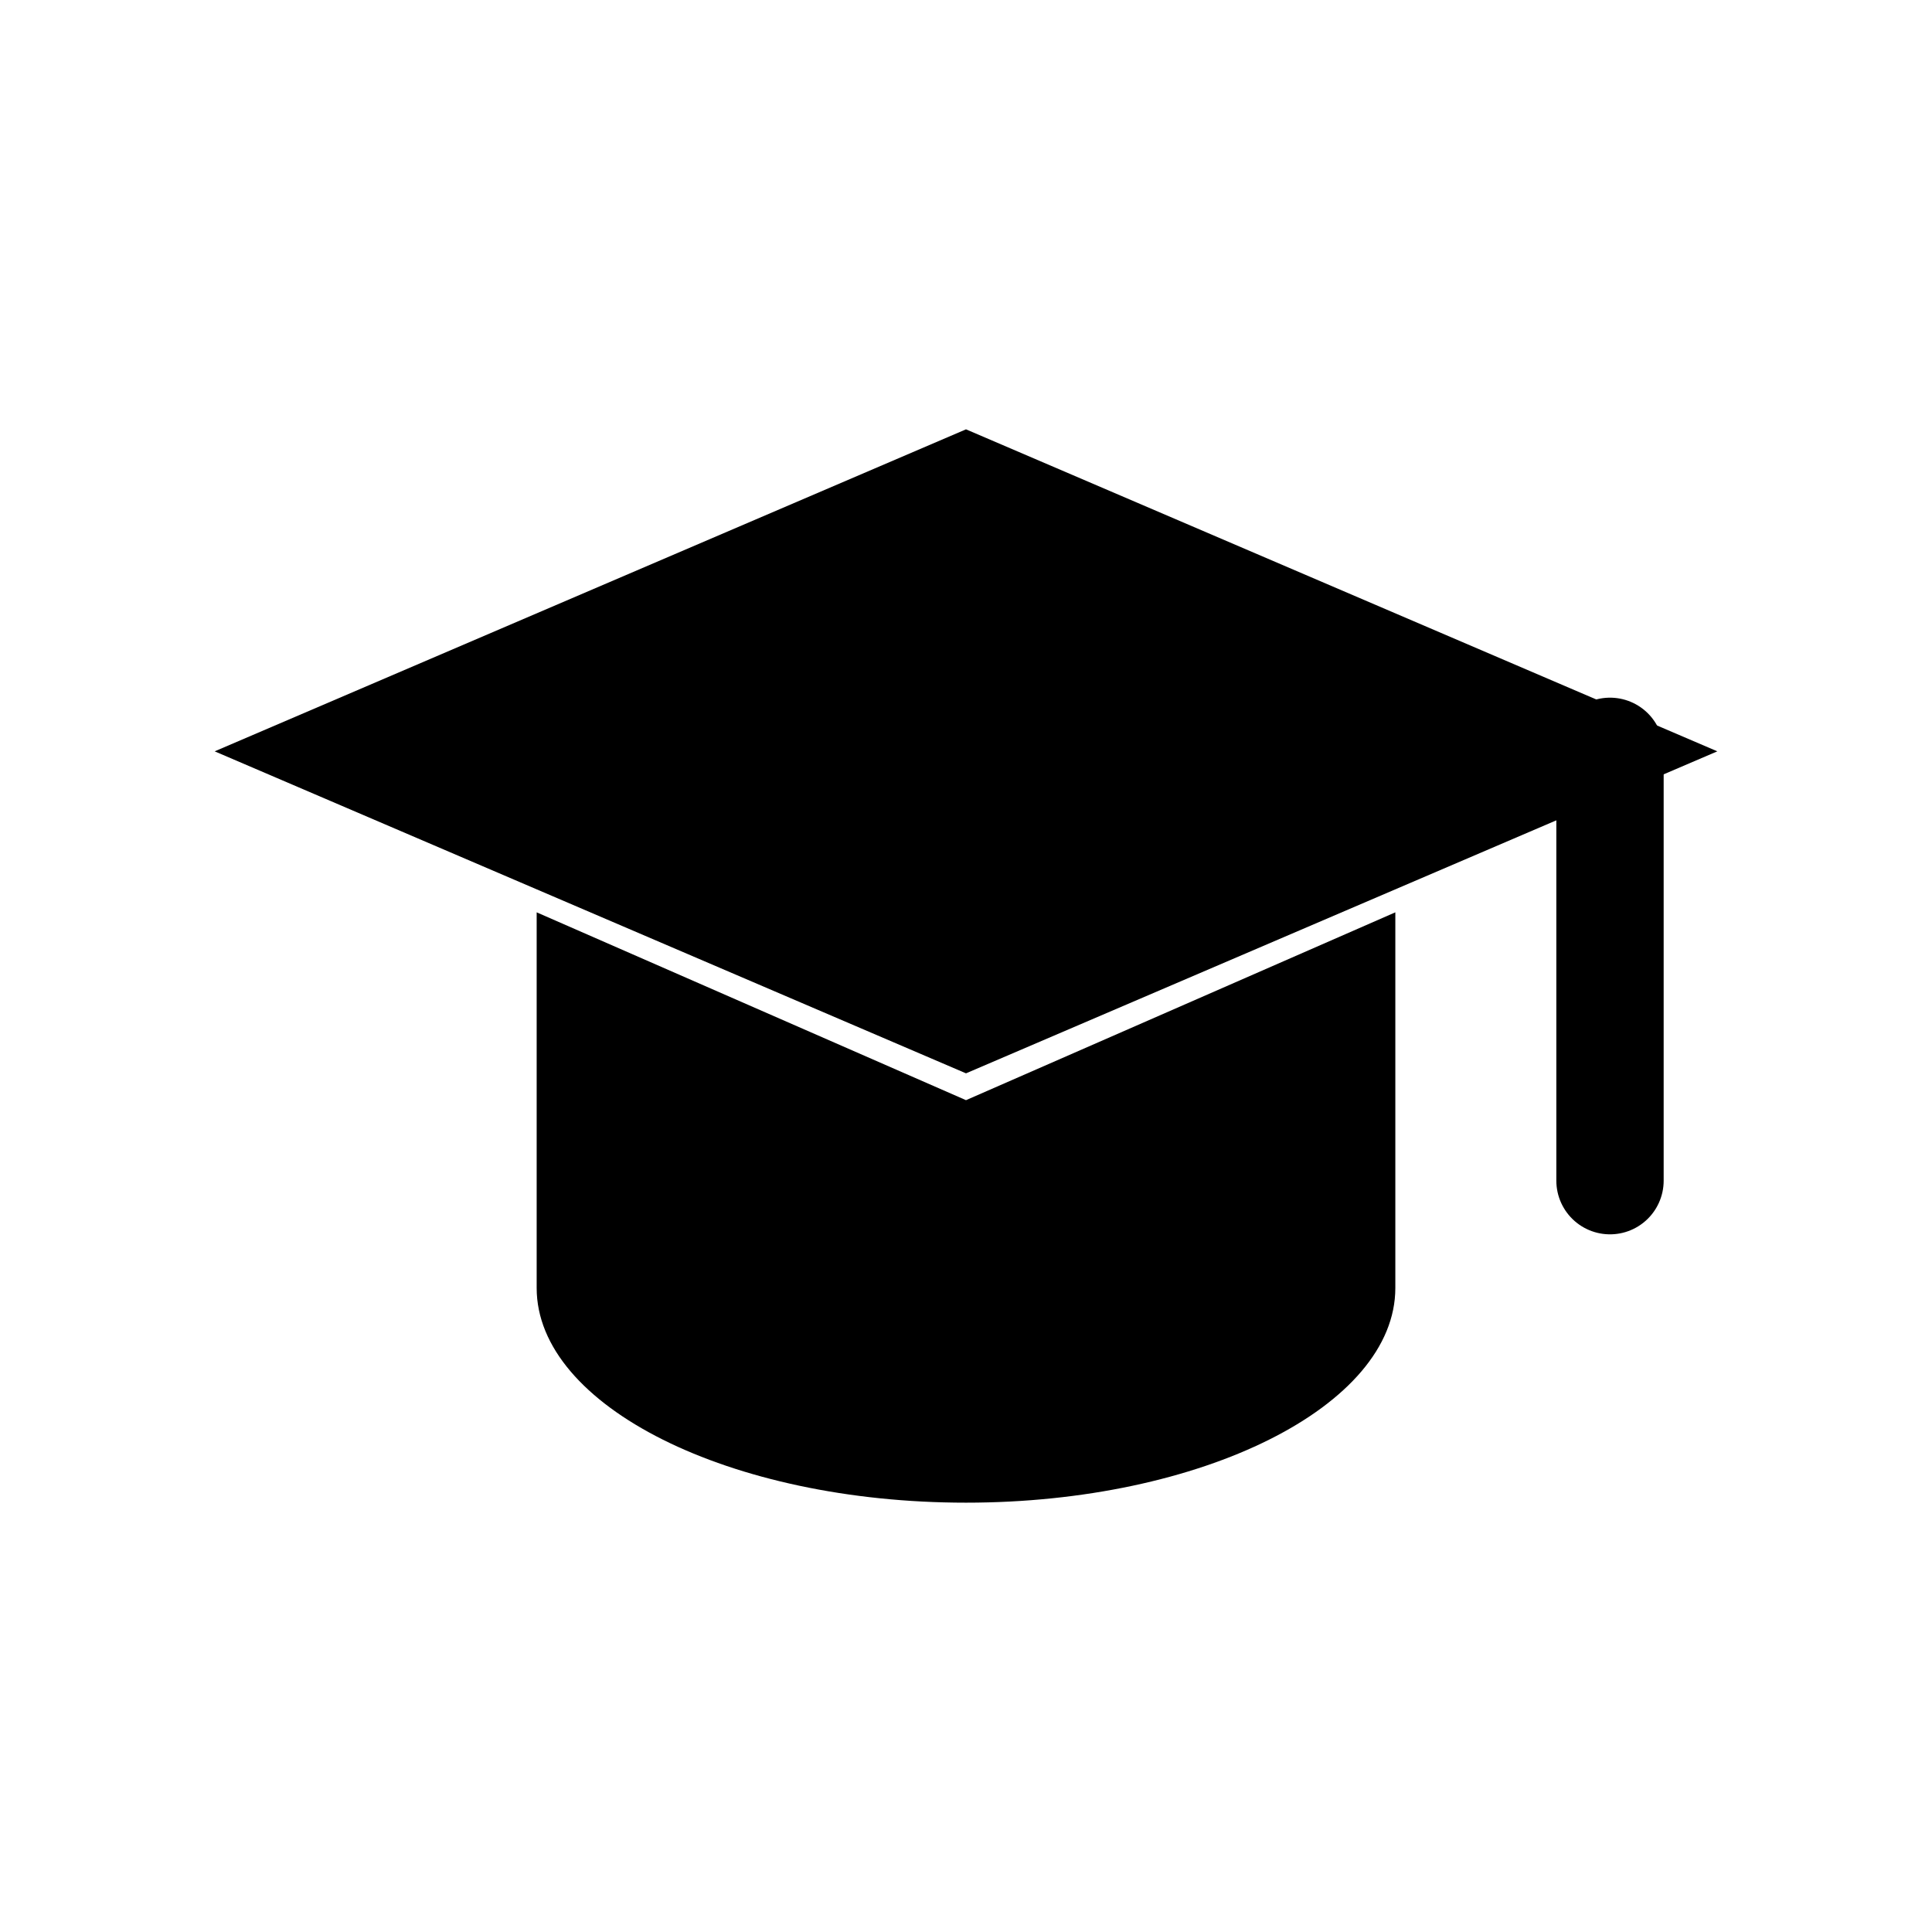
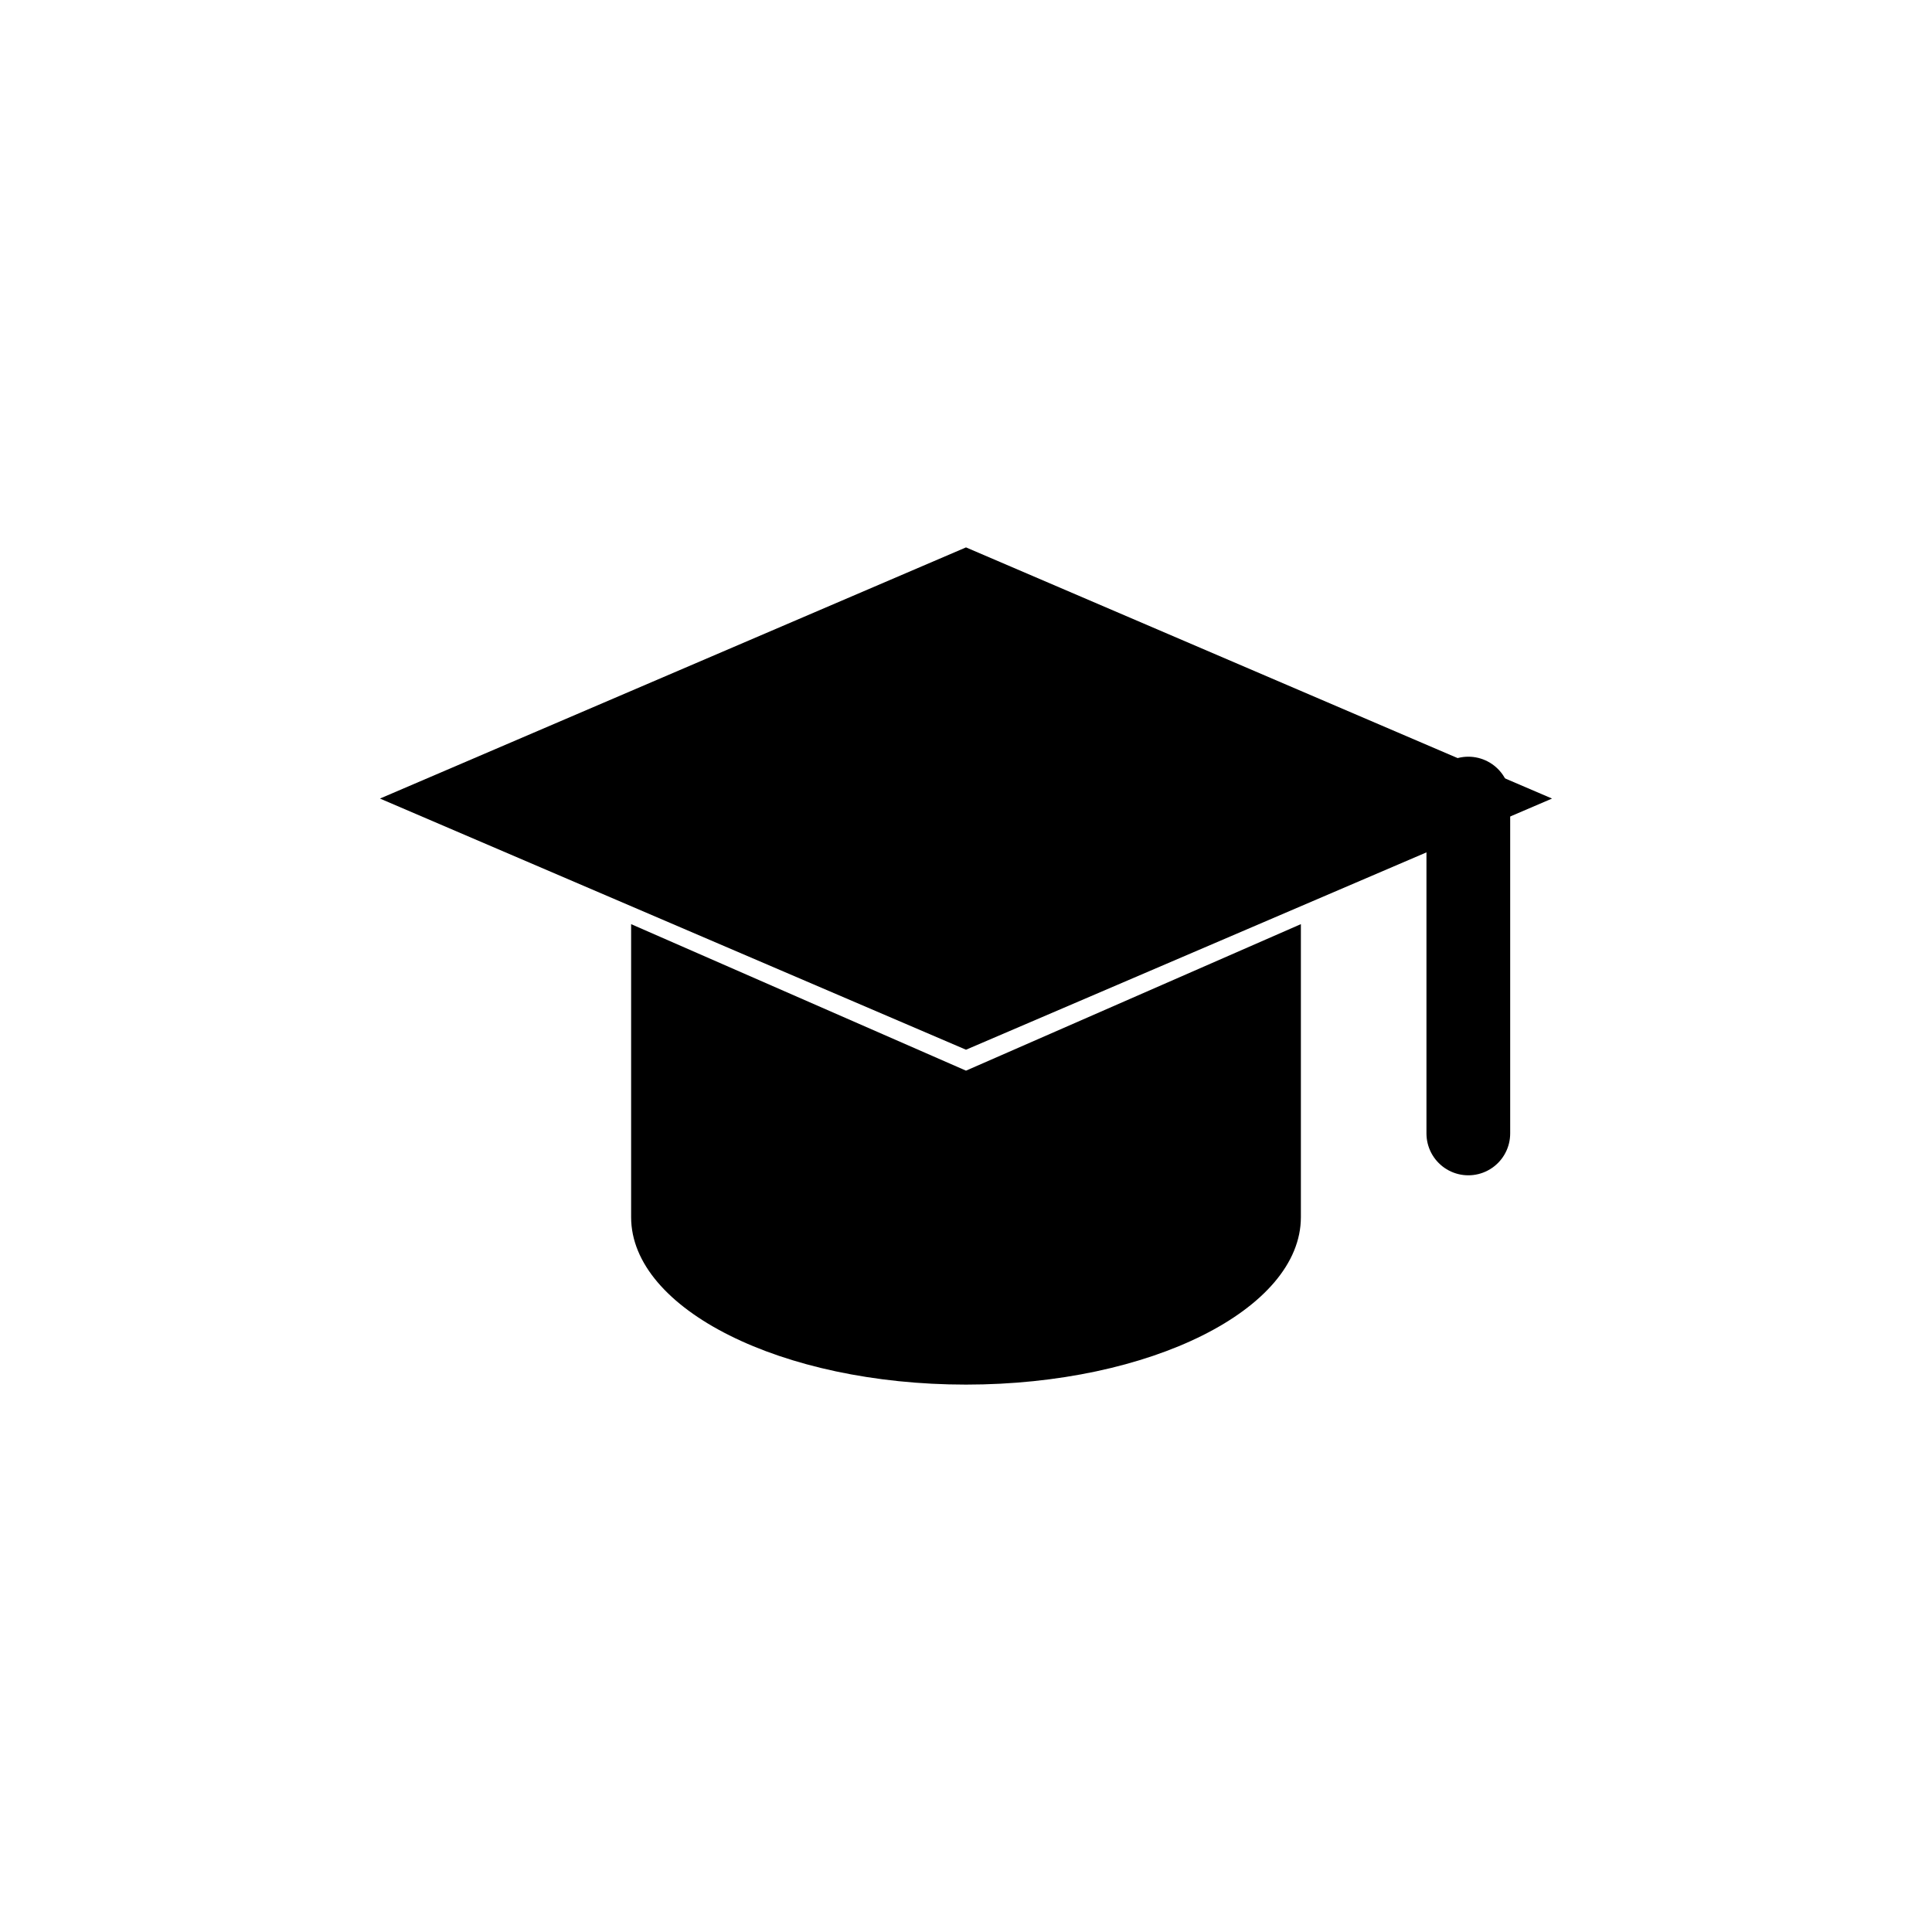
<svg xmlns="http://www.w3.org/2000/svg" viewBox="0 0 36 36" fill="none">
-   <path d="M18 8 L4 14 L18 20 L32 14 Z" fill="currentColor" />
-   <path d="M10 17 V24 C10 26.2 13.6 28 18 28 C22.4 28 26 26.2 26 24 V17 L18 20.5 Z" fill="currentColor" />
-   <path d="M30 14 V22" stroke="currentColor" stroke-width="2" stroke-linecap="round" />
+   <g transform="translate(18 18) scale(0.78) translate(-18 -18)">
+     <path d="M18 8 L4 14 L18 20 L32 14 Z" fill="currentColor" />
+     <path d="M10 17 V24 C10 26.2 13.6 28 18 28 C22.4 28 26 26.2 26 24 V17 L18 20.5 Z" fill="currentColor" />
+     <path d="M30 14 V22" stroke="currentColor" stroke-width="2" stroke-linecap="round" />
+   </g>
</svg>
